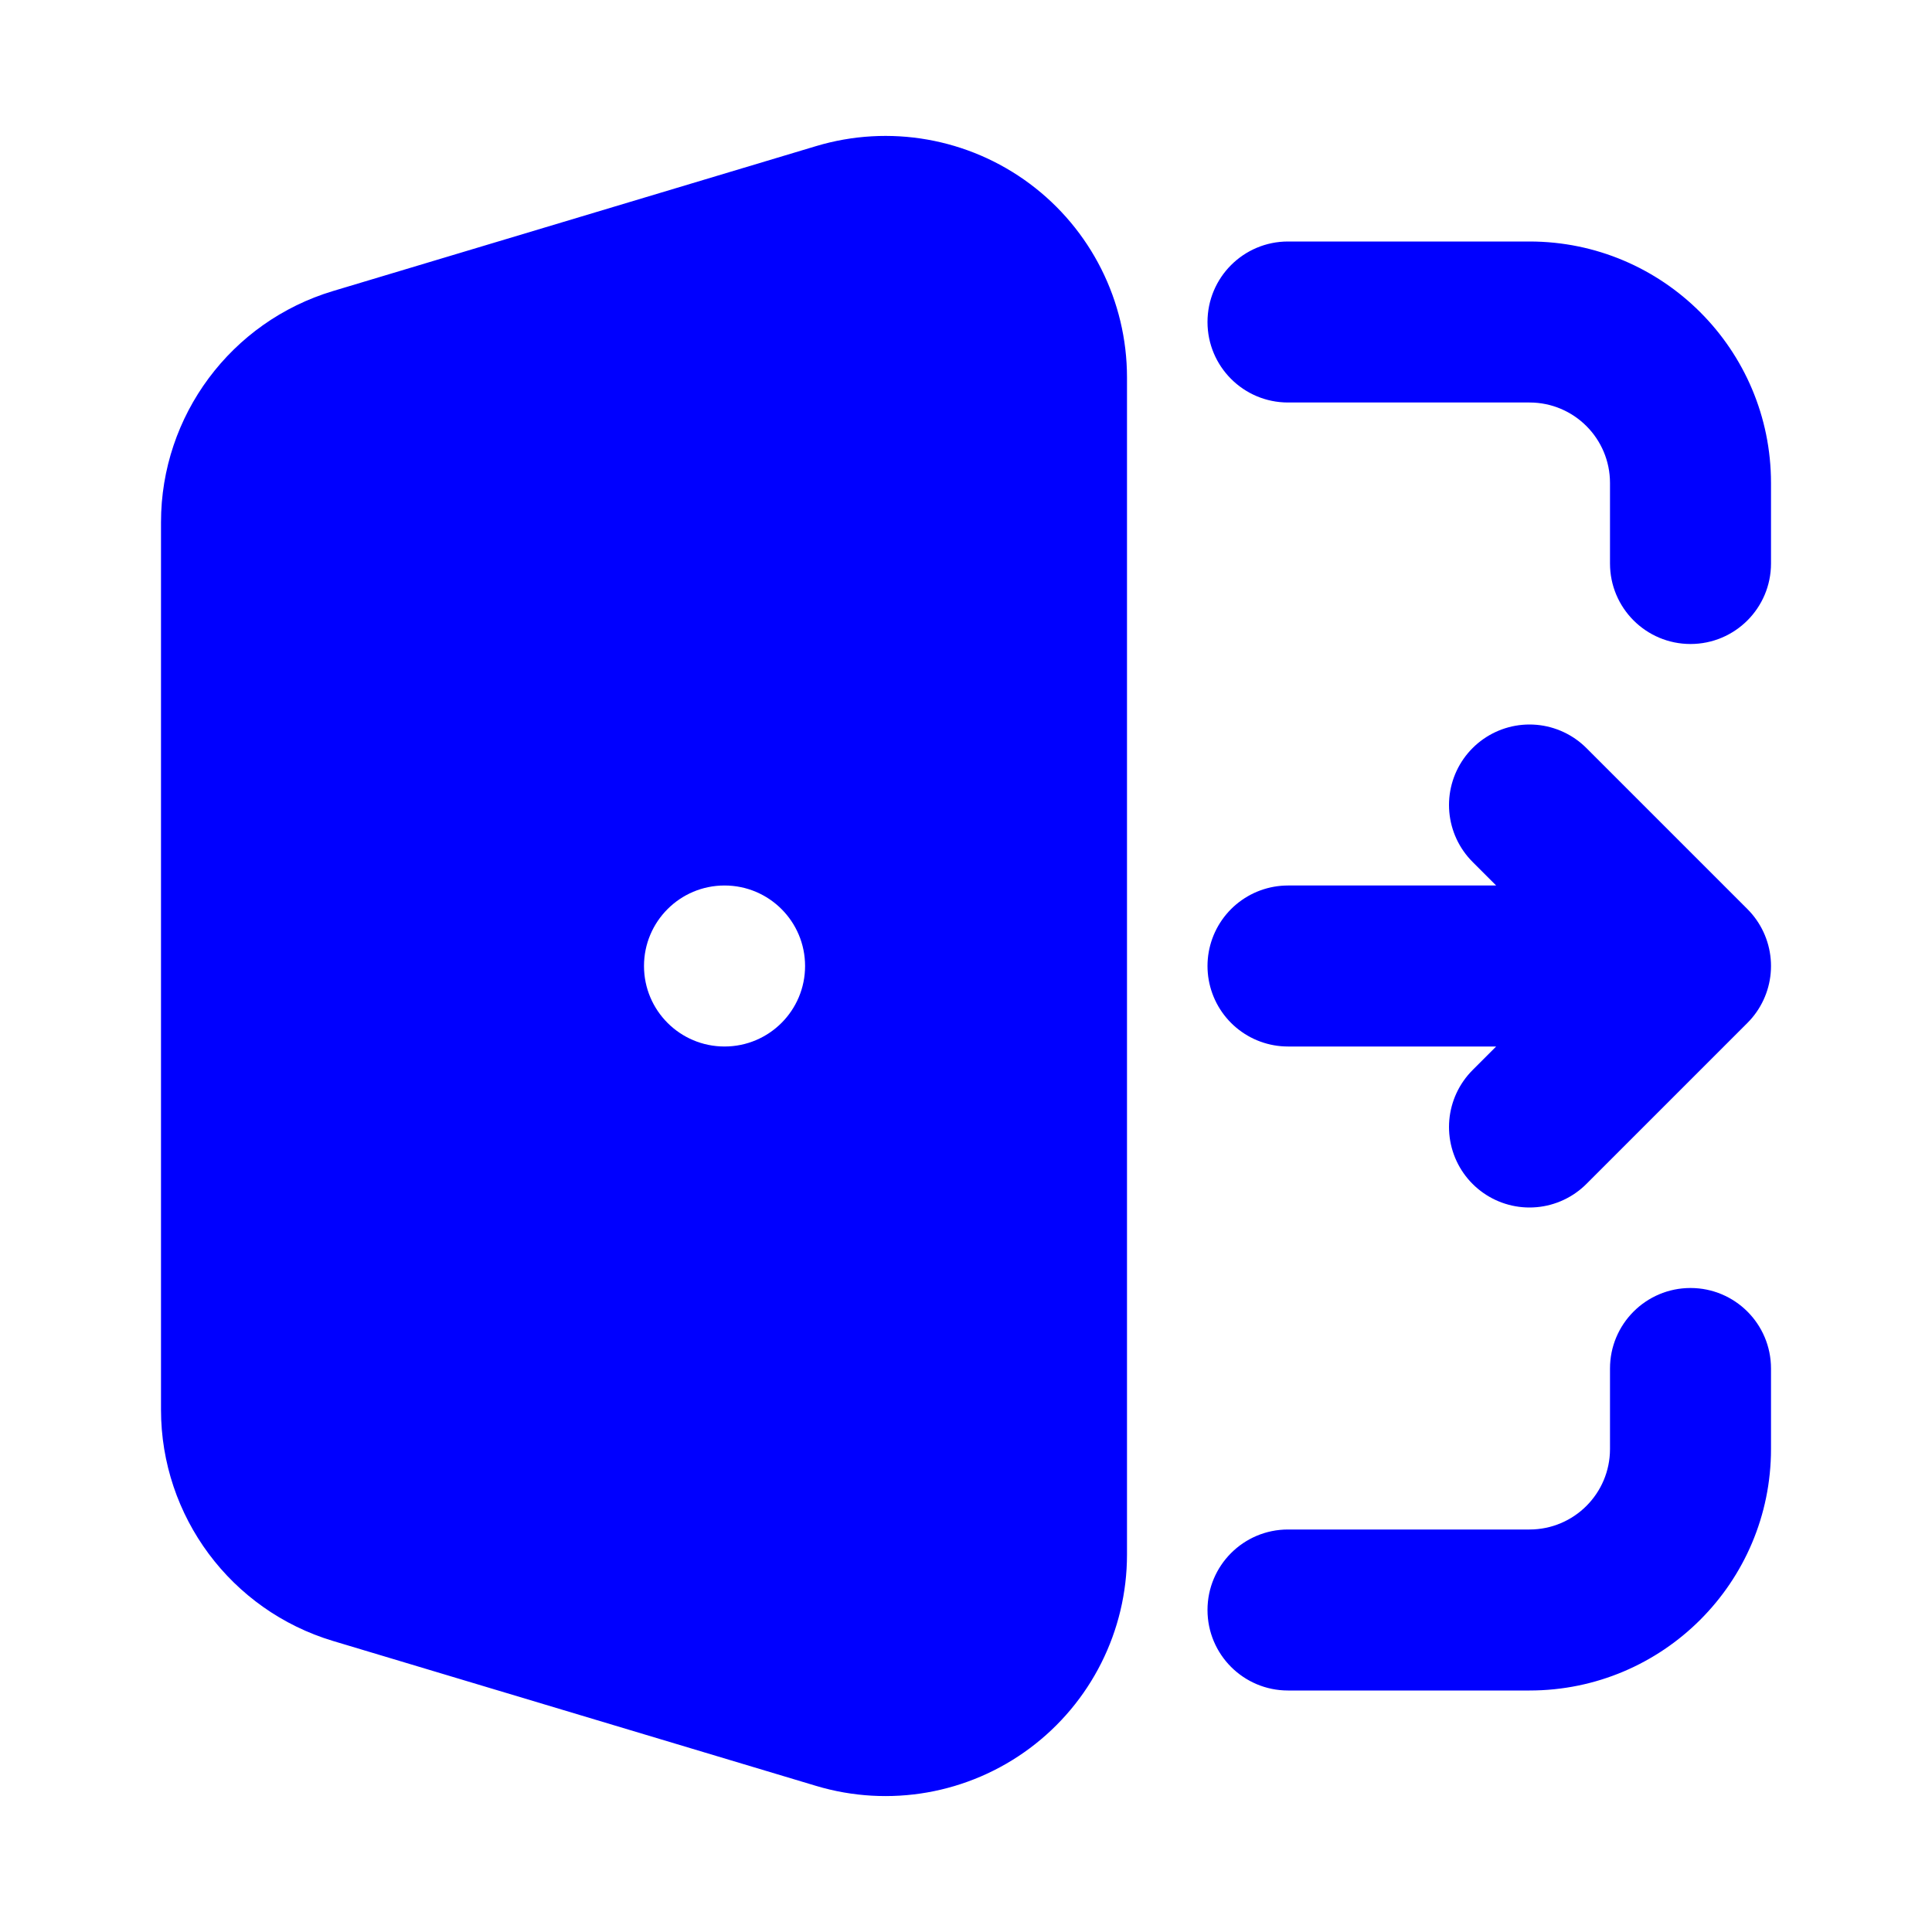
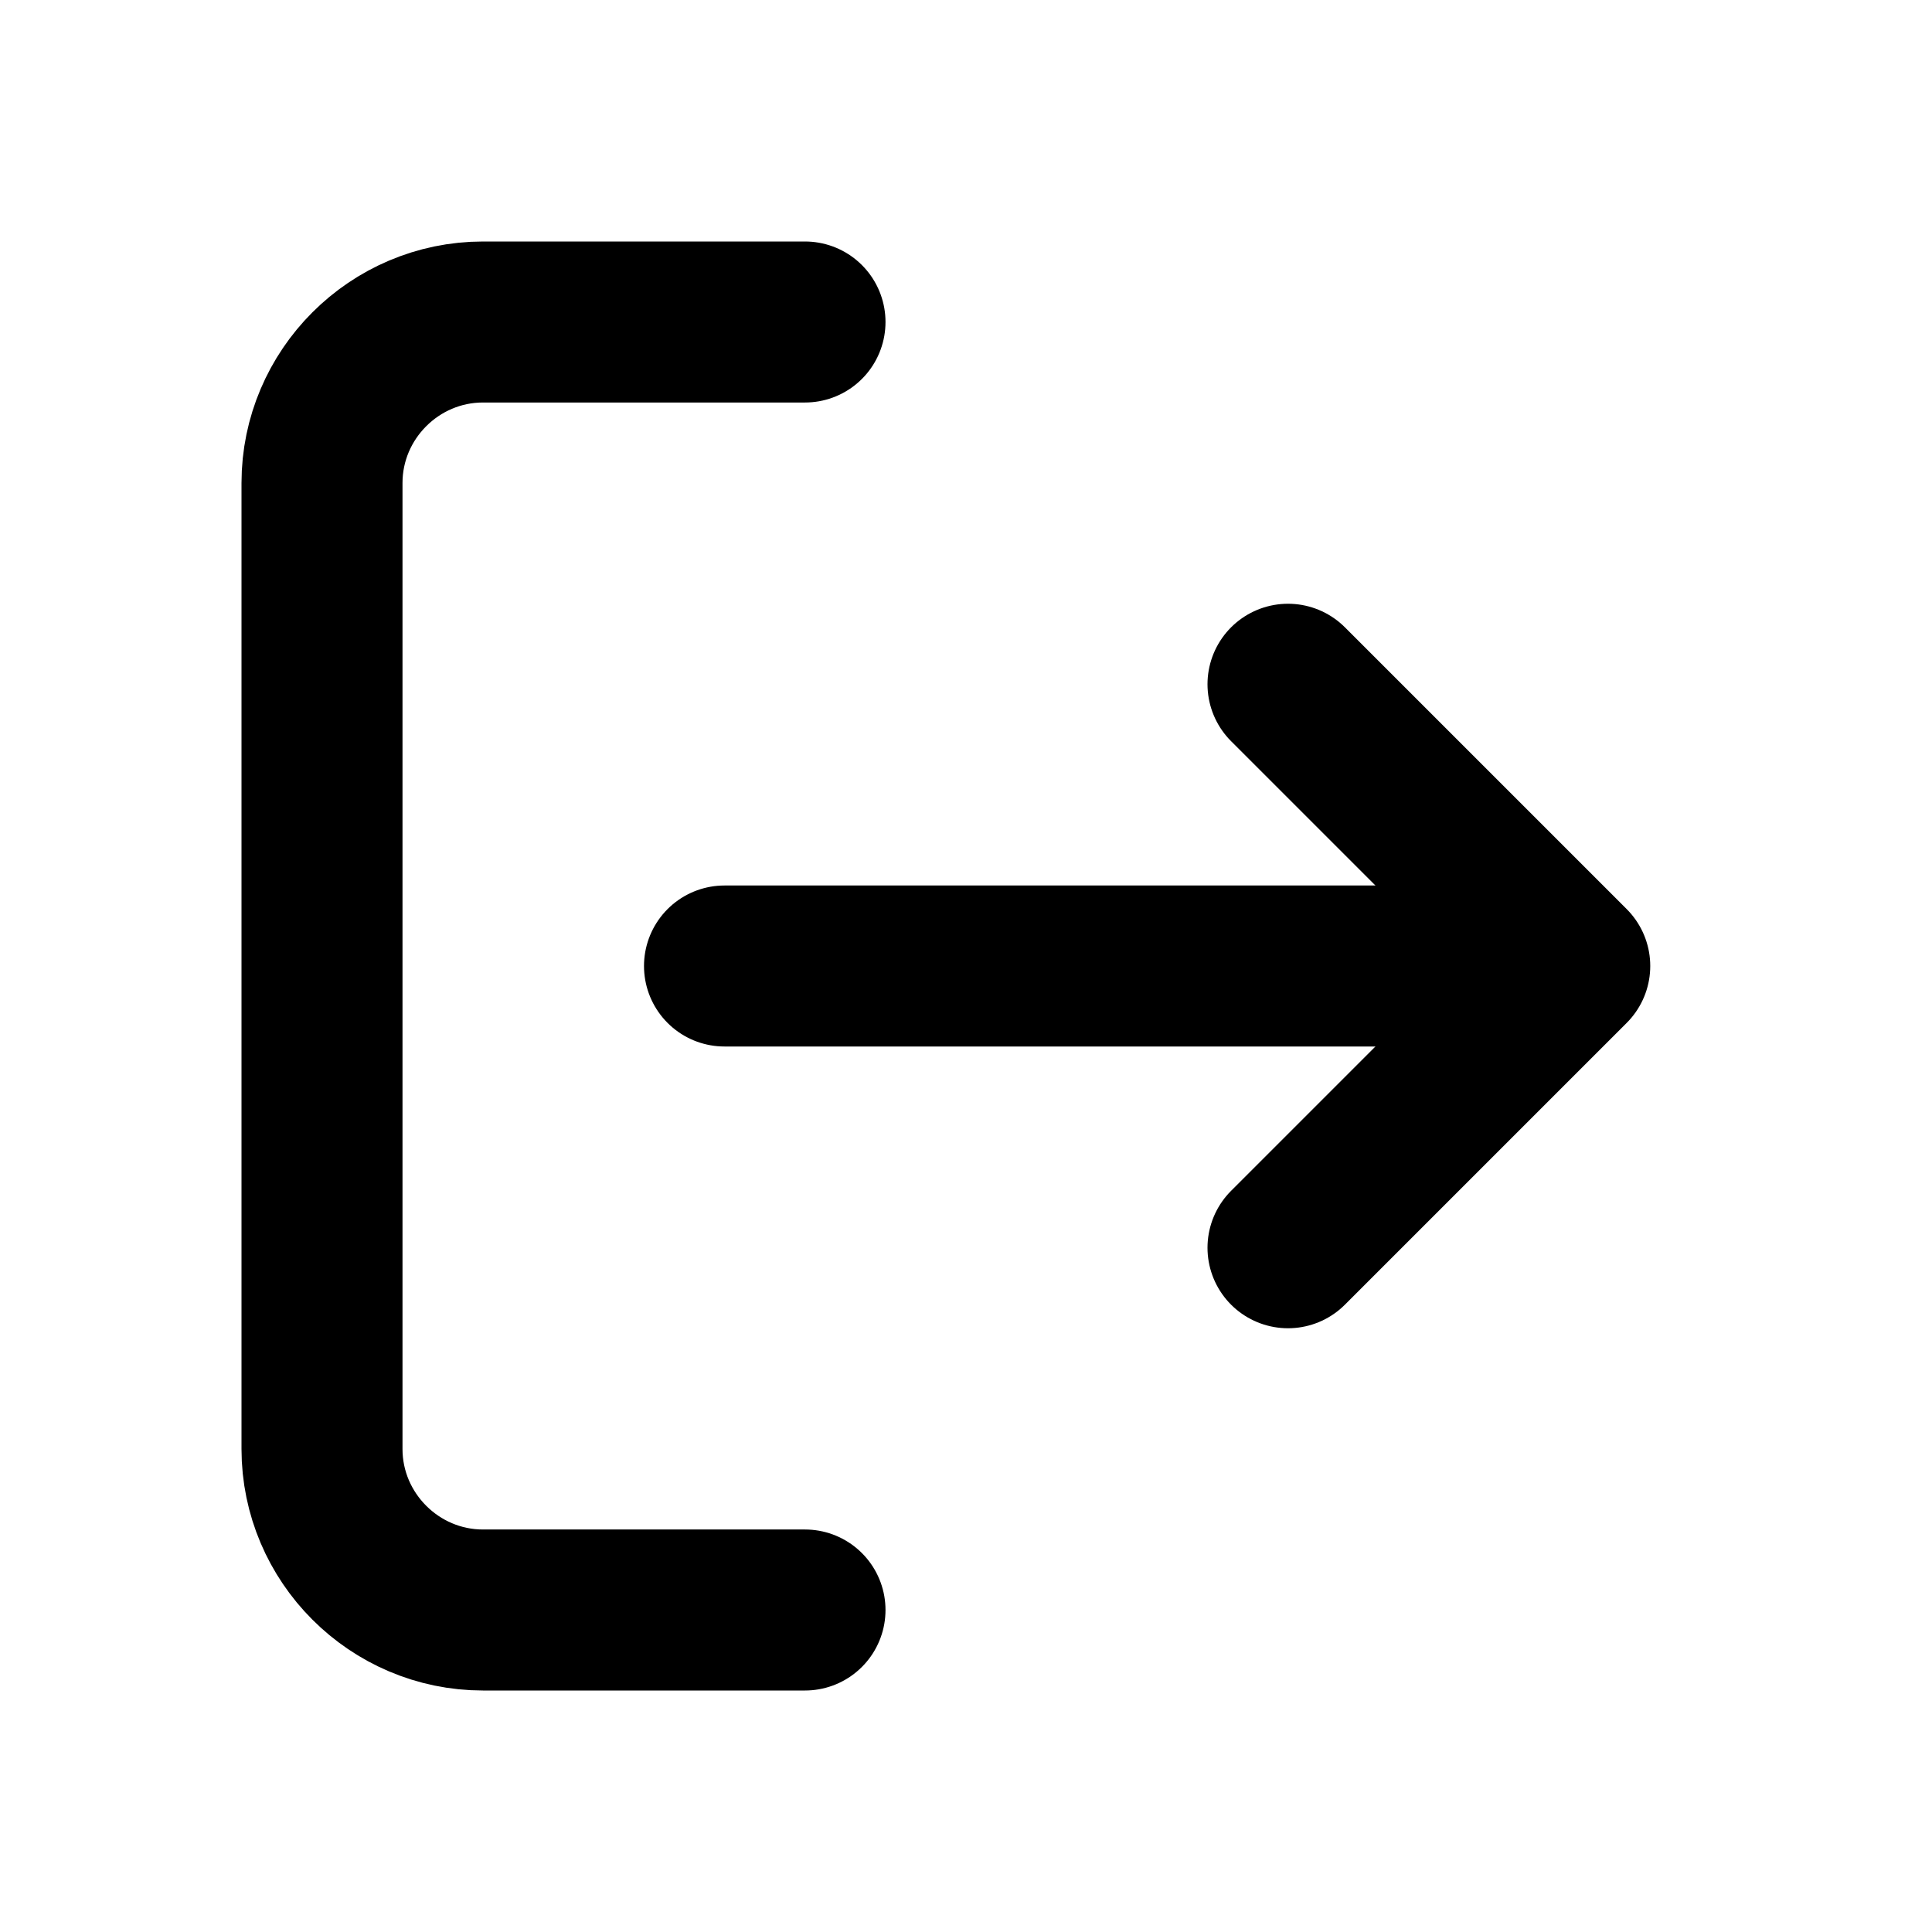
- <svg xmlns="http://www.w3.org/2000/svg" width="1em" height="1em" viewBox="0 0 24 24">
-   <g fill="none">
-     <path fill="#0000ff" fill-rule="evenodd" d="M10.138 1.815A3 3 0 0 1 14 4.688v14.624a3 3 0 0 1-3.862 2.873l-6-1.8A3 3 0 0 1 2 17.512V6.488a3 3 0 0 1 2.138-2.873zM15 4a1 1 0 0 1 1-1h3a3 3 0 0 1 3 3v1a1 1 0 1 1-2 0V6a1 1 0 0 0-1-1h-3a1 1 0 0 1-1-1m6 12a1 1 0 0 1 1 1v1a3 3 0 0 1-3 3h-3a1 1 0 1 1 0-2h3a1 1 0 0 0 1-1v-1a1 1 0 0 1 1-1M9 11a1 1 0 1 0 0 2h.001a1 1 0 1 0 0-2z" clip-rule="evenodd" />
-     <path stroke="#0000ff" stroke-linecap="round" stroke-linejoin="round" stroke-width="2" d="M16 12h5m0 0l-2-2m2 2l-2 2" />
-   </g>
+ <svg xmlns="http://www.w3.org/2000/svg" width="48" height="48" viewBox="0 0 48 48" fill="none">
+   <path d="M20 8H12C9.8 8 8 9.8 8 12V36C8 38.2 9.8 40 12 40H20" stroke="#000000" stroke-width="4" stroke-linecap="round" stroke-linejoin="round" />
+   <line x1="18" y1="24" x2="38" y2="24" stroke="#000000" stroke-width="4" stroke-linecap="round" />
+   <polyline points="32,17 39,24 32,31" stroke="#000000" stroke-width="4" stroke-linecap="round" stroke-linejoin="round" fill="none" />
</svg>
